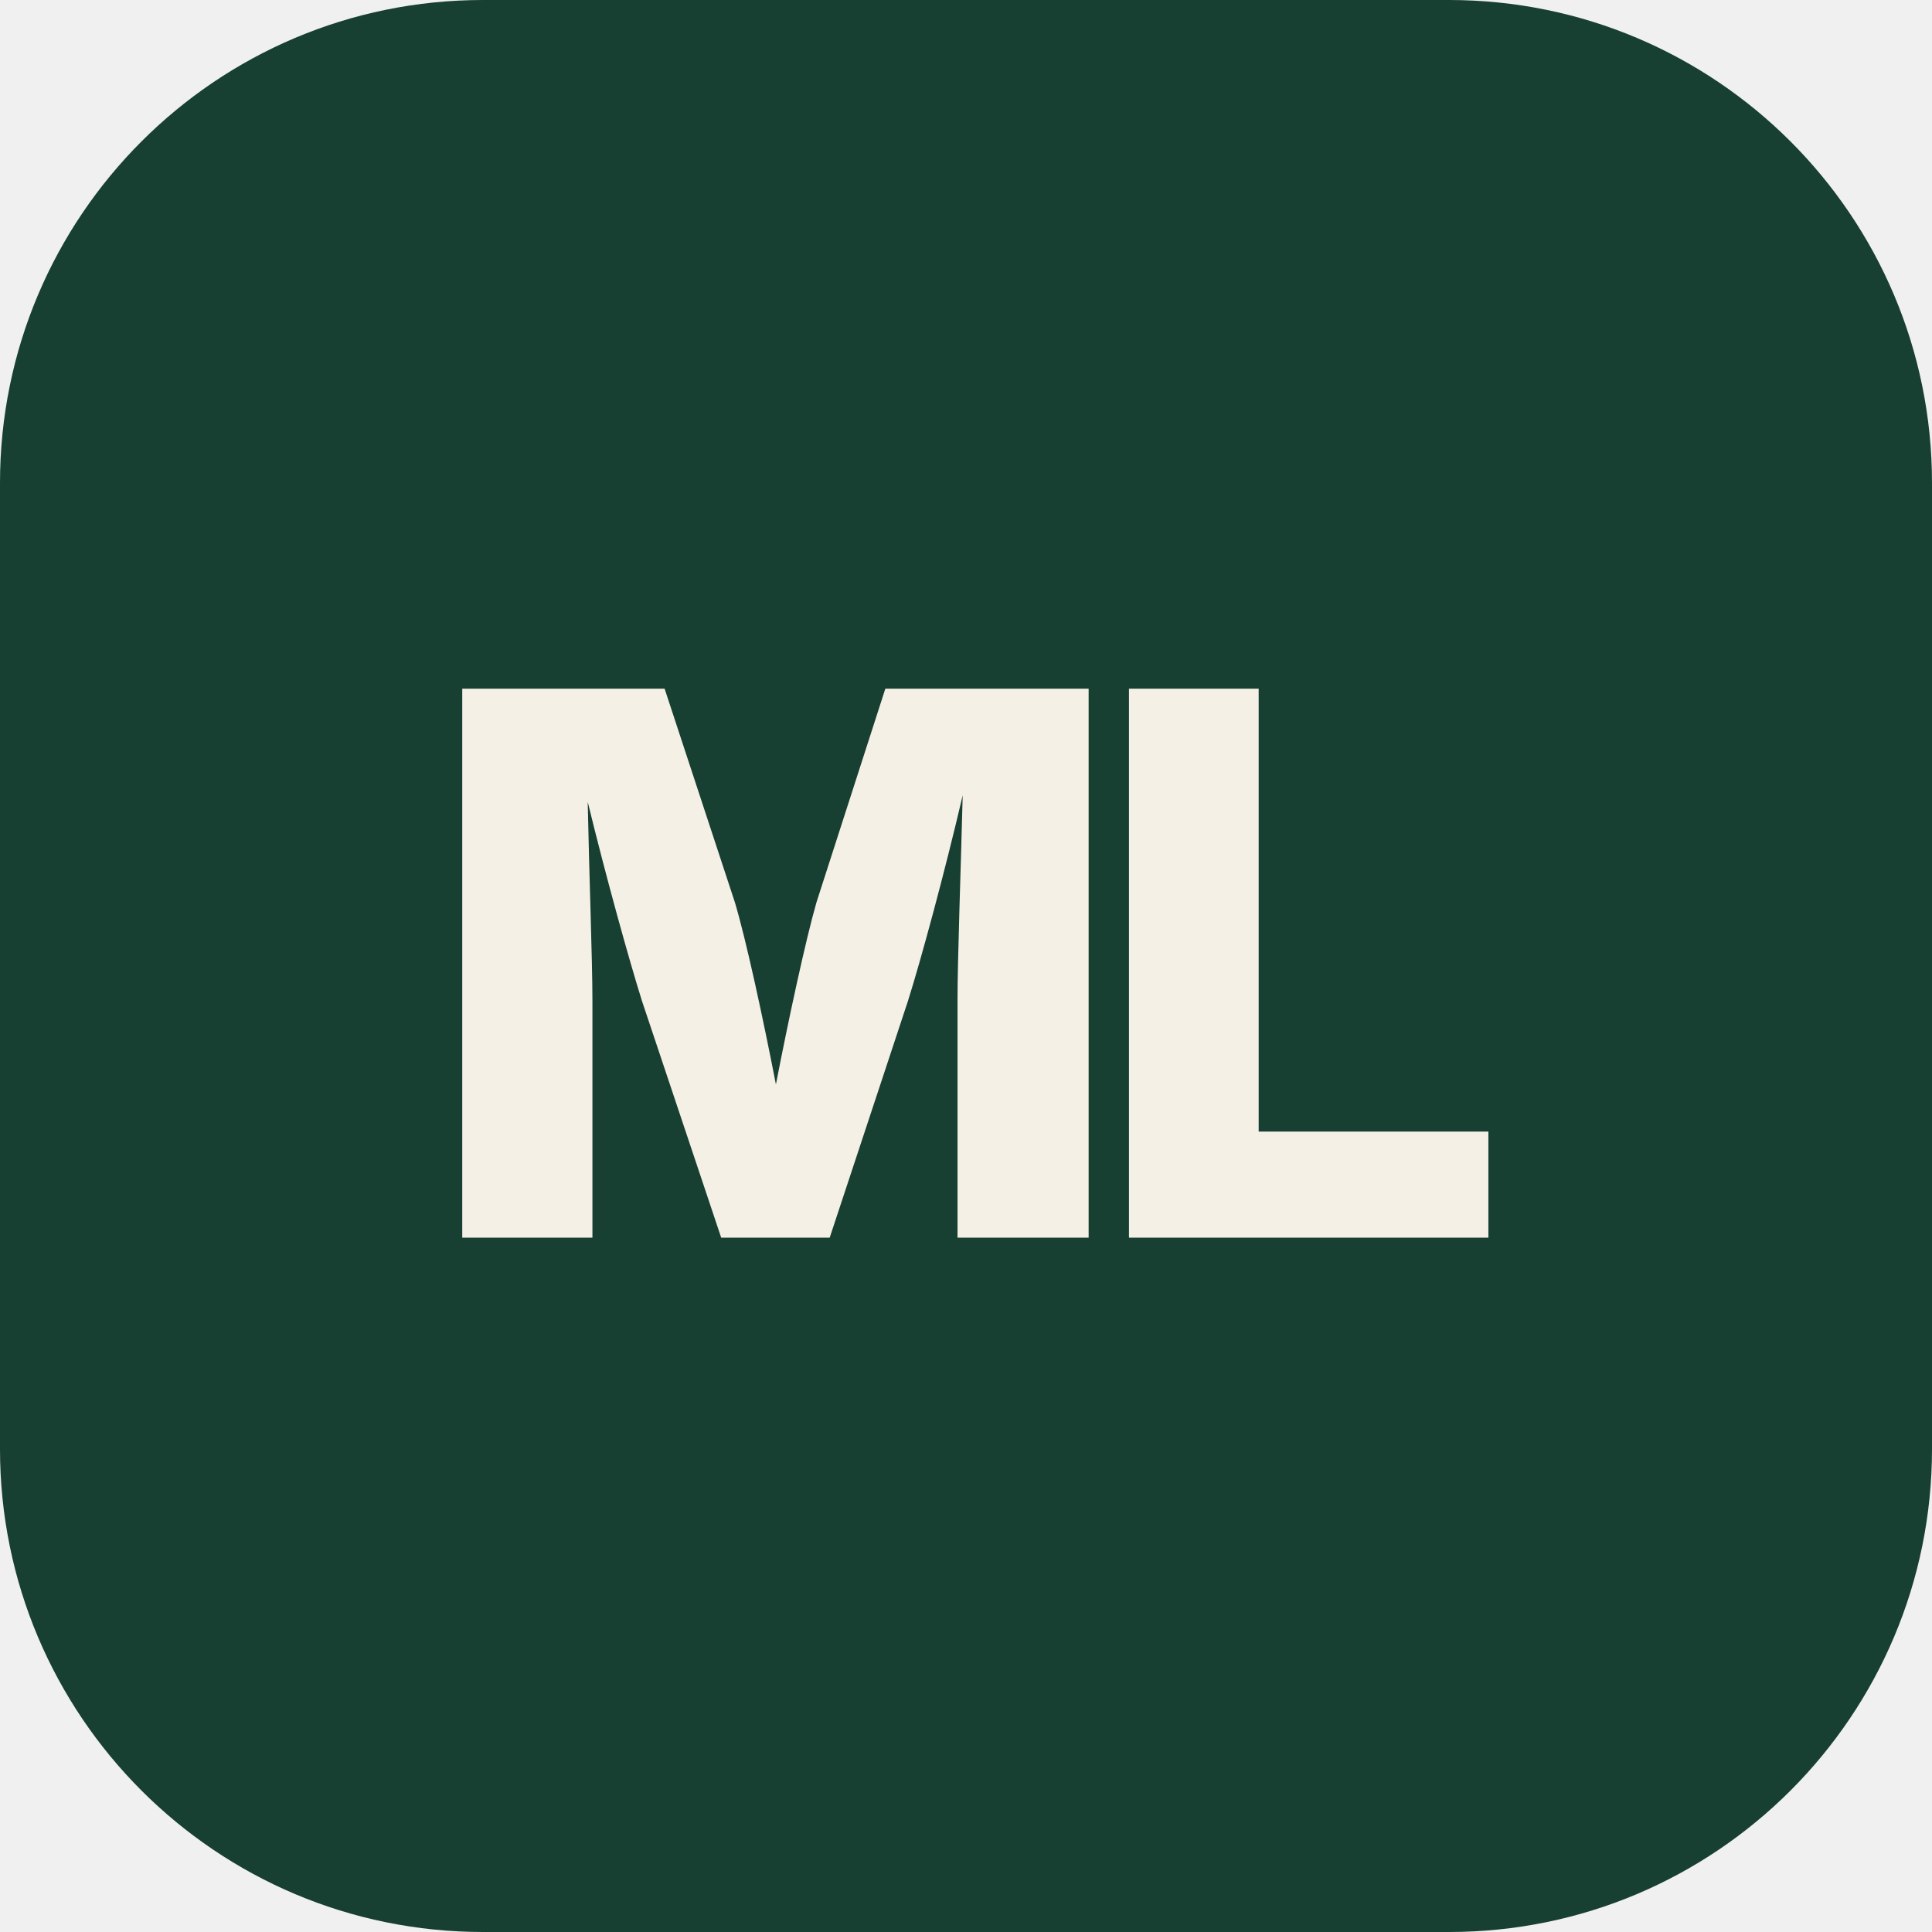
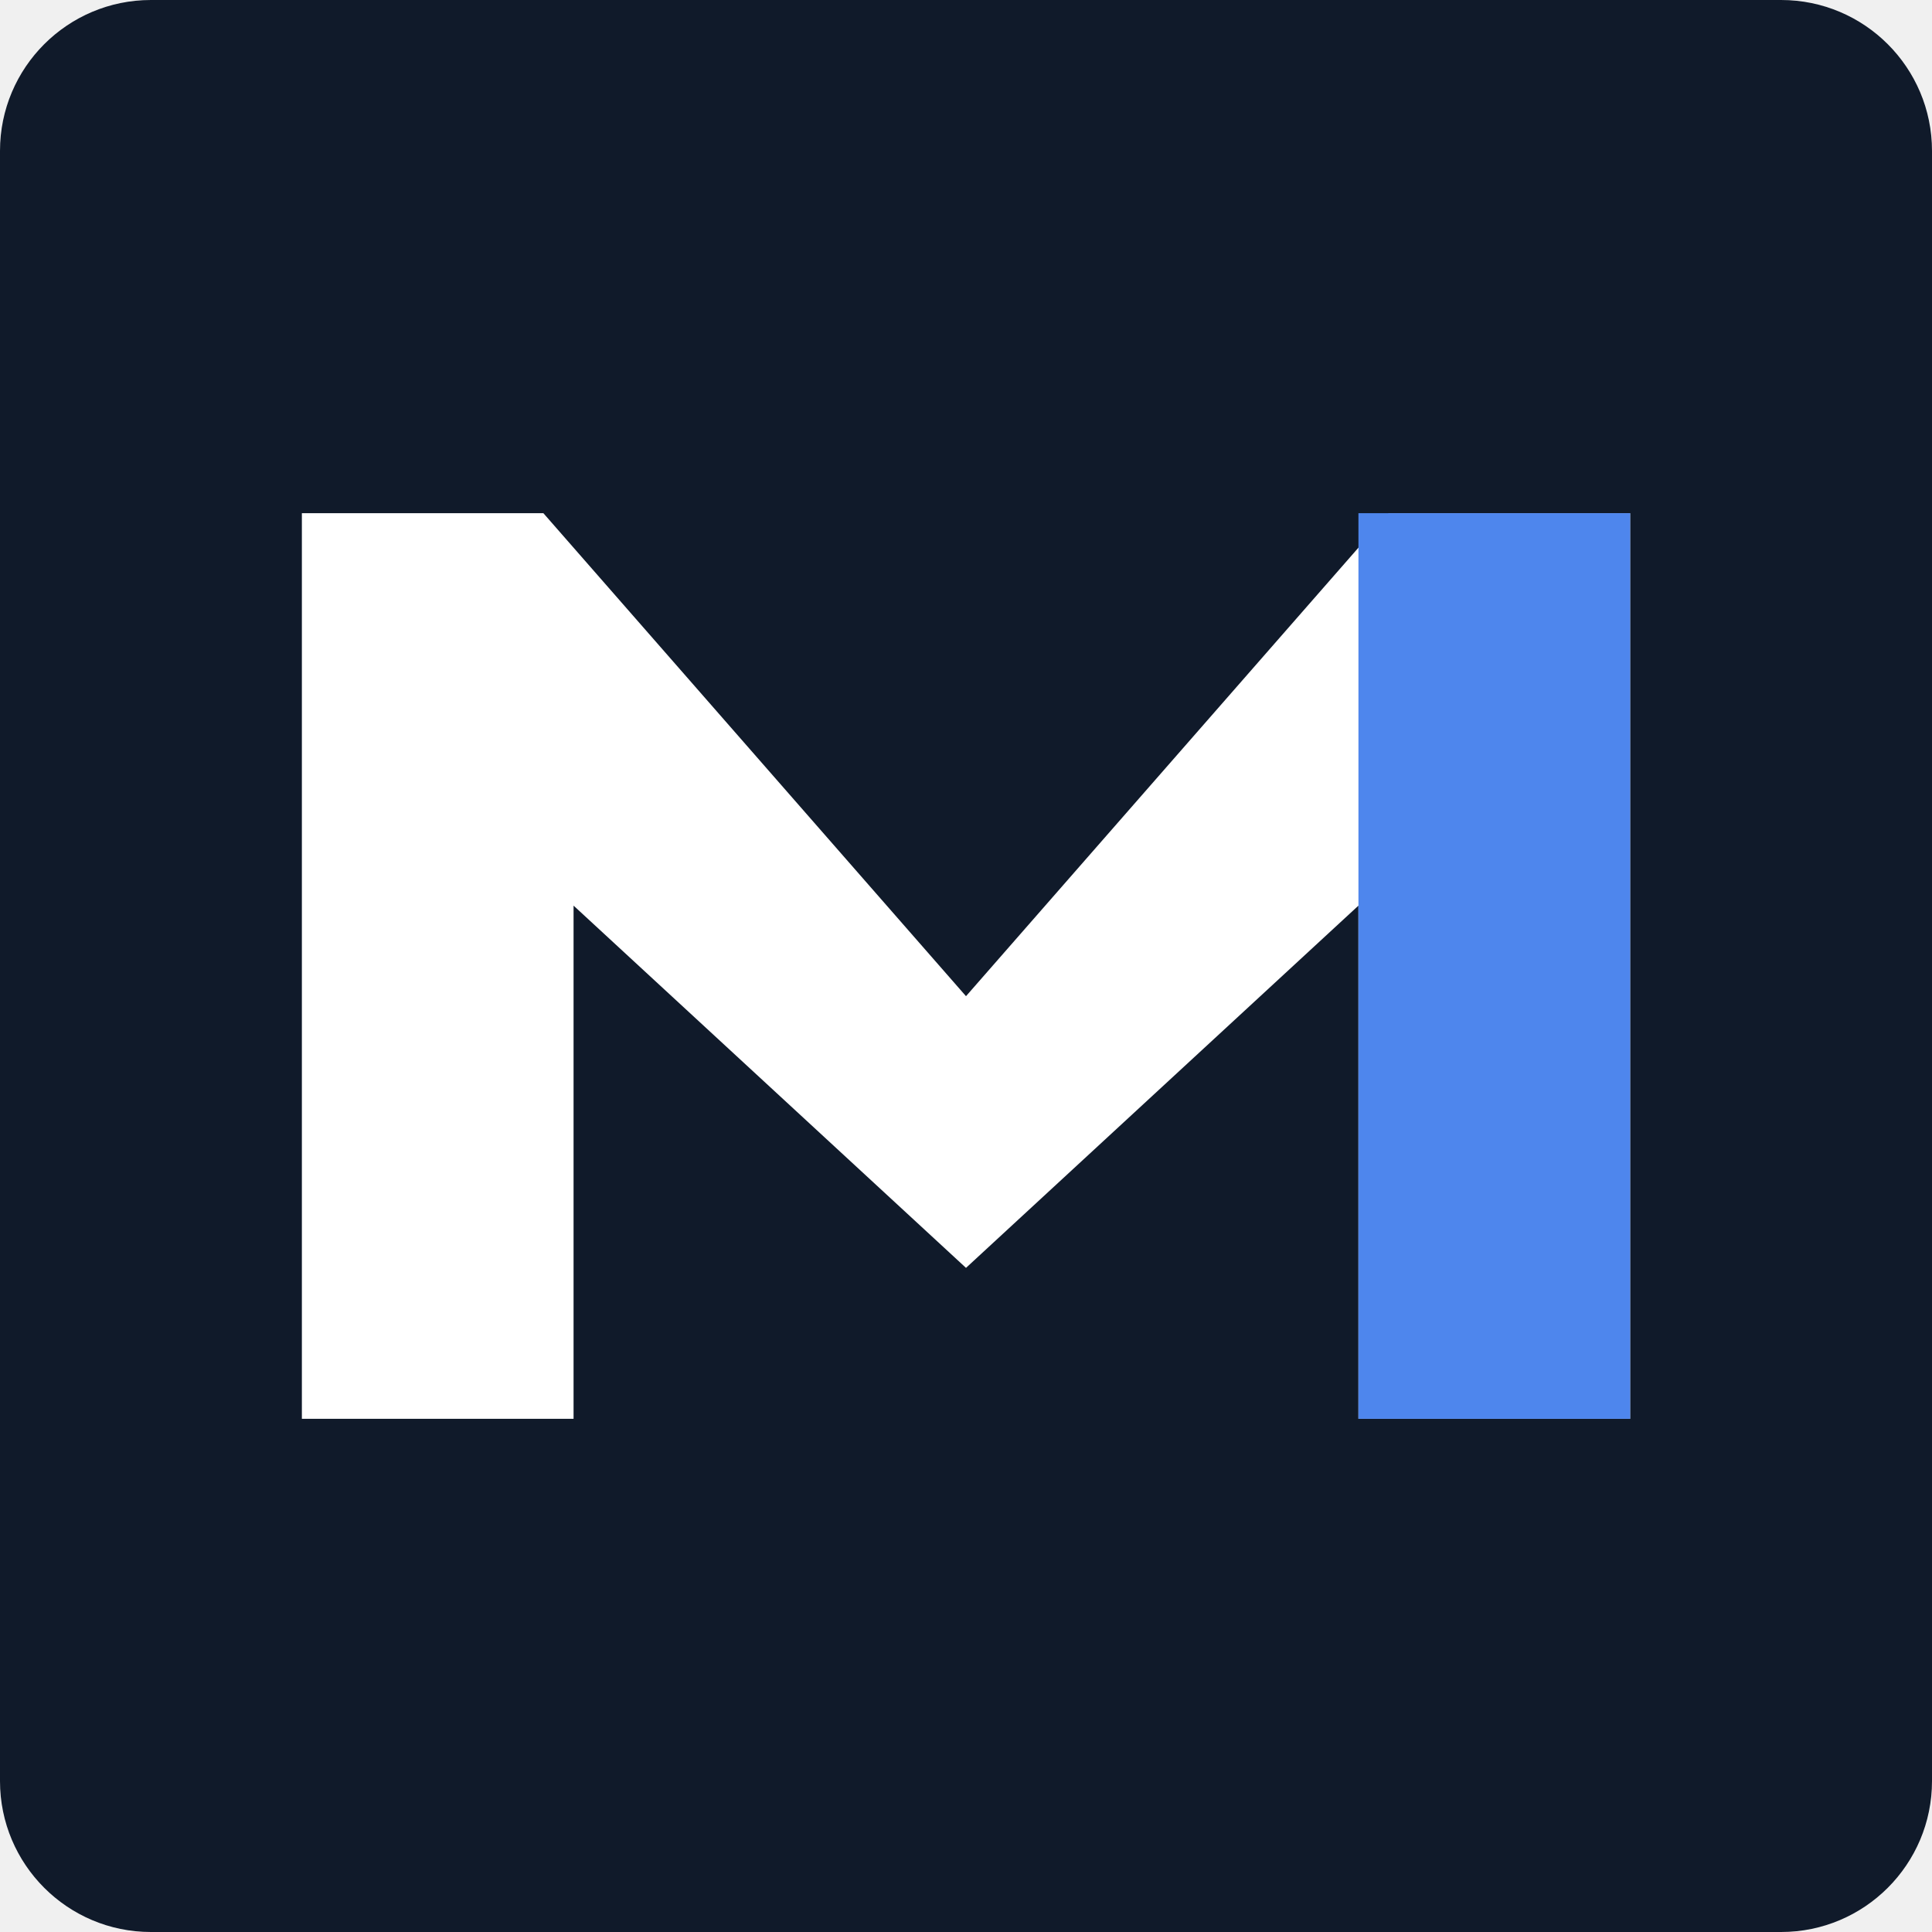
<svg xmlns="http://www.w3.org/2000/svg" viewBox="0 0 64 64">
-   <rect width="64" height="64" rx="16" fill="#173f32" />
-   <text x="32" y="41" text-anchor="middle" font-family="Inter,Arial,sans-serif" font-size="25" font-weight="800" letter-spacing="-1.5" fill="#f5f0e5">ML</text>
+   <rect width="64" height="64" rx="5" fill="#101a2a" />
+   <path d="M10 47V17h8l14 16 14-16h8v30h-9V30L32 42 19 30v17z" fill="#fff" />
+   <path d="M54 17h-9v30h9z" fill="#4e86ed" />
</svg>
